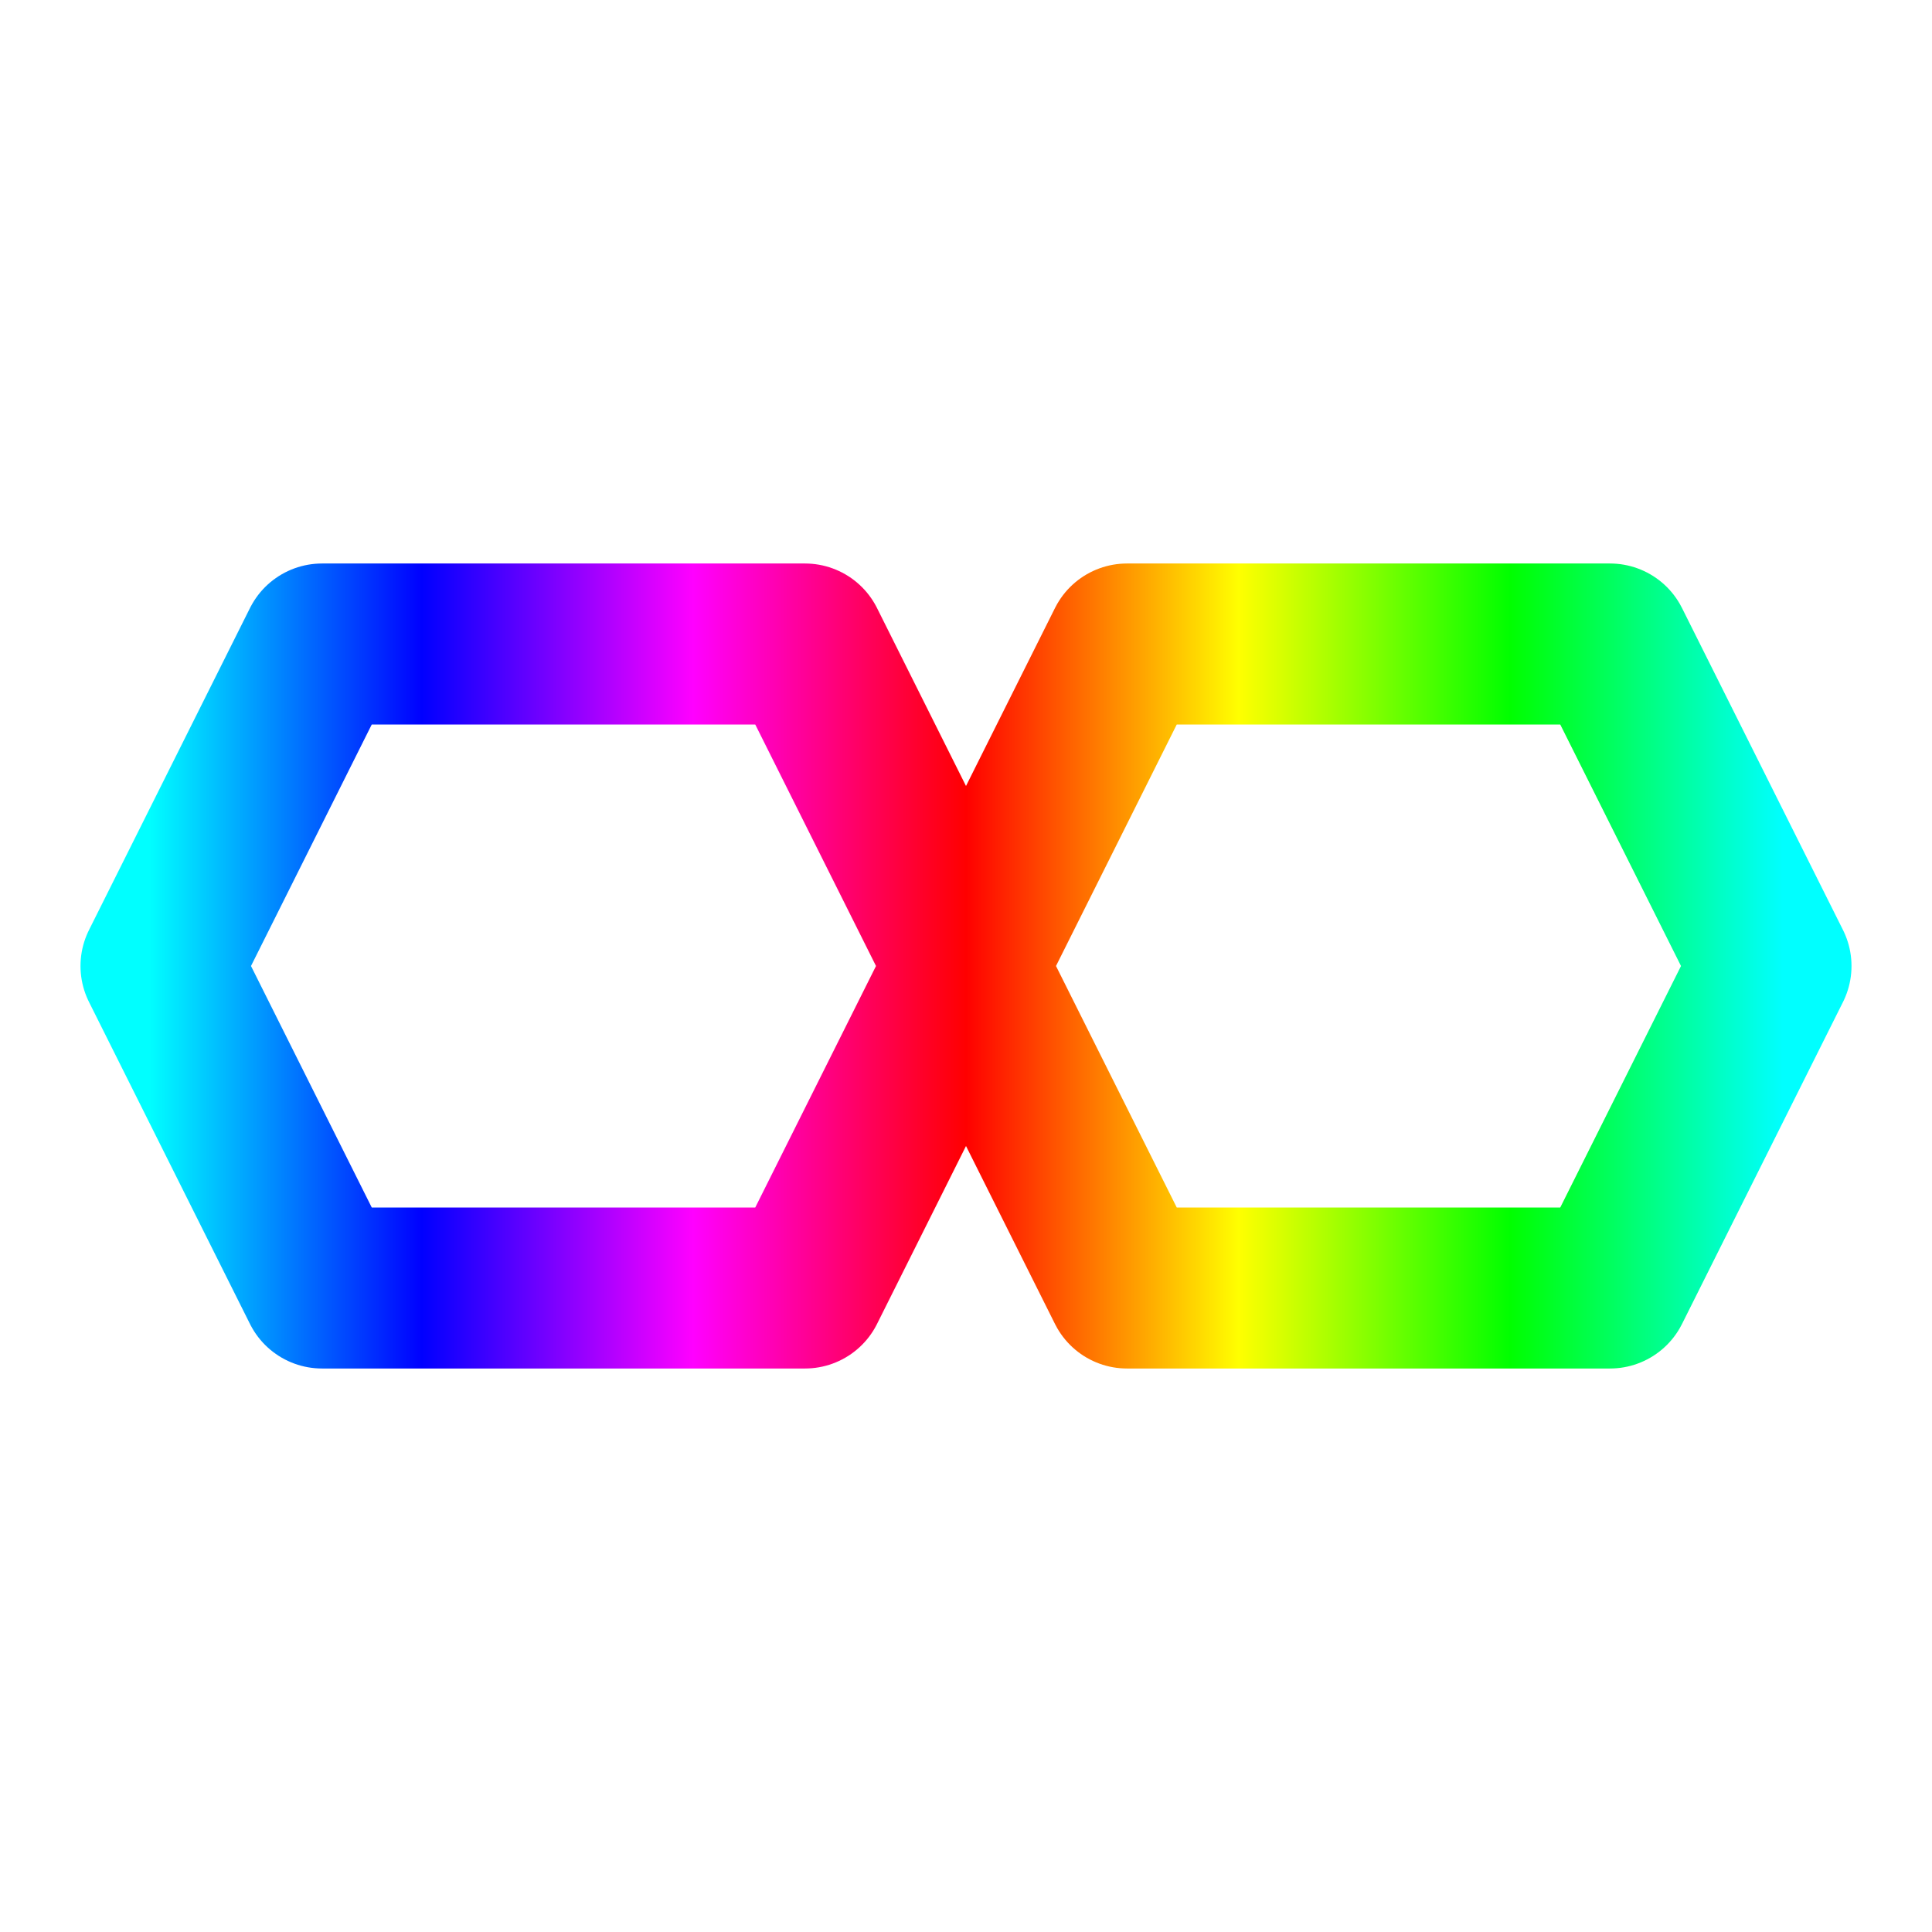
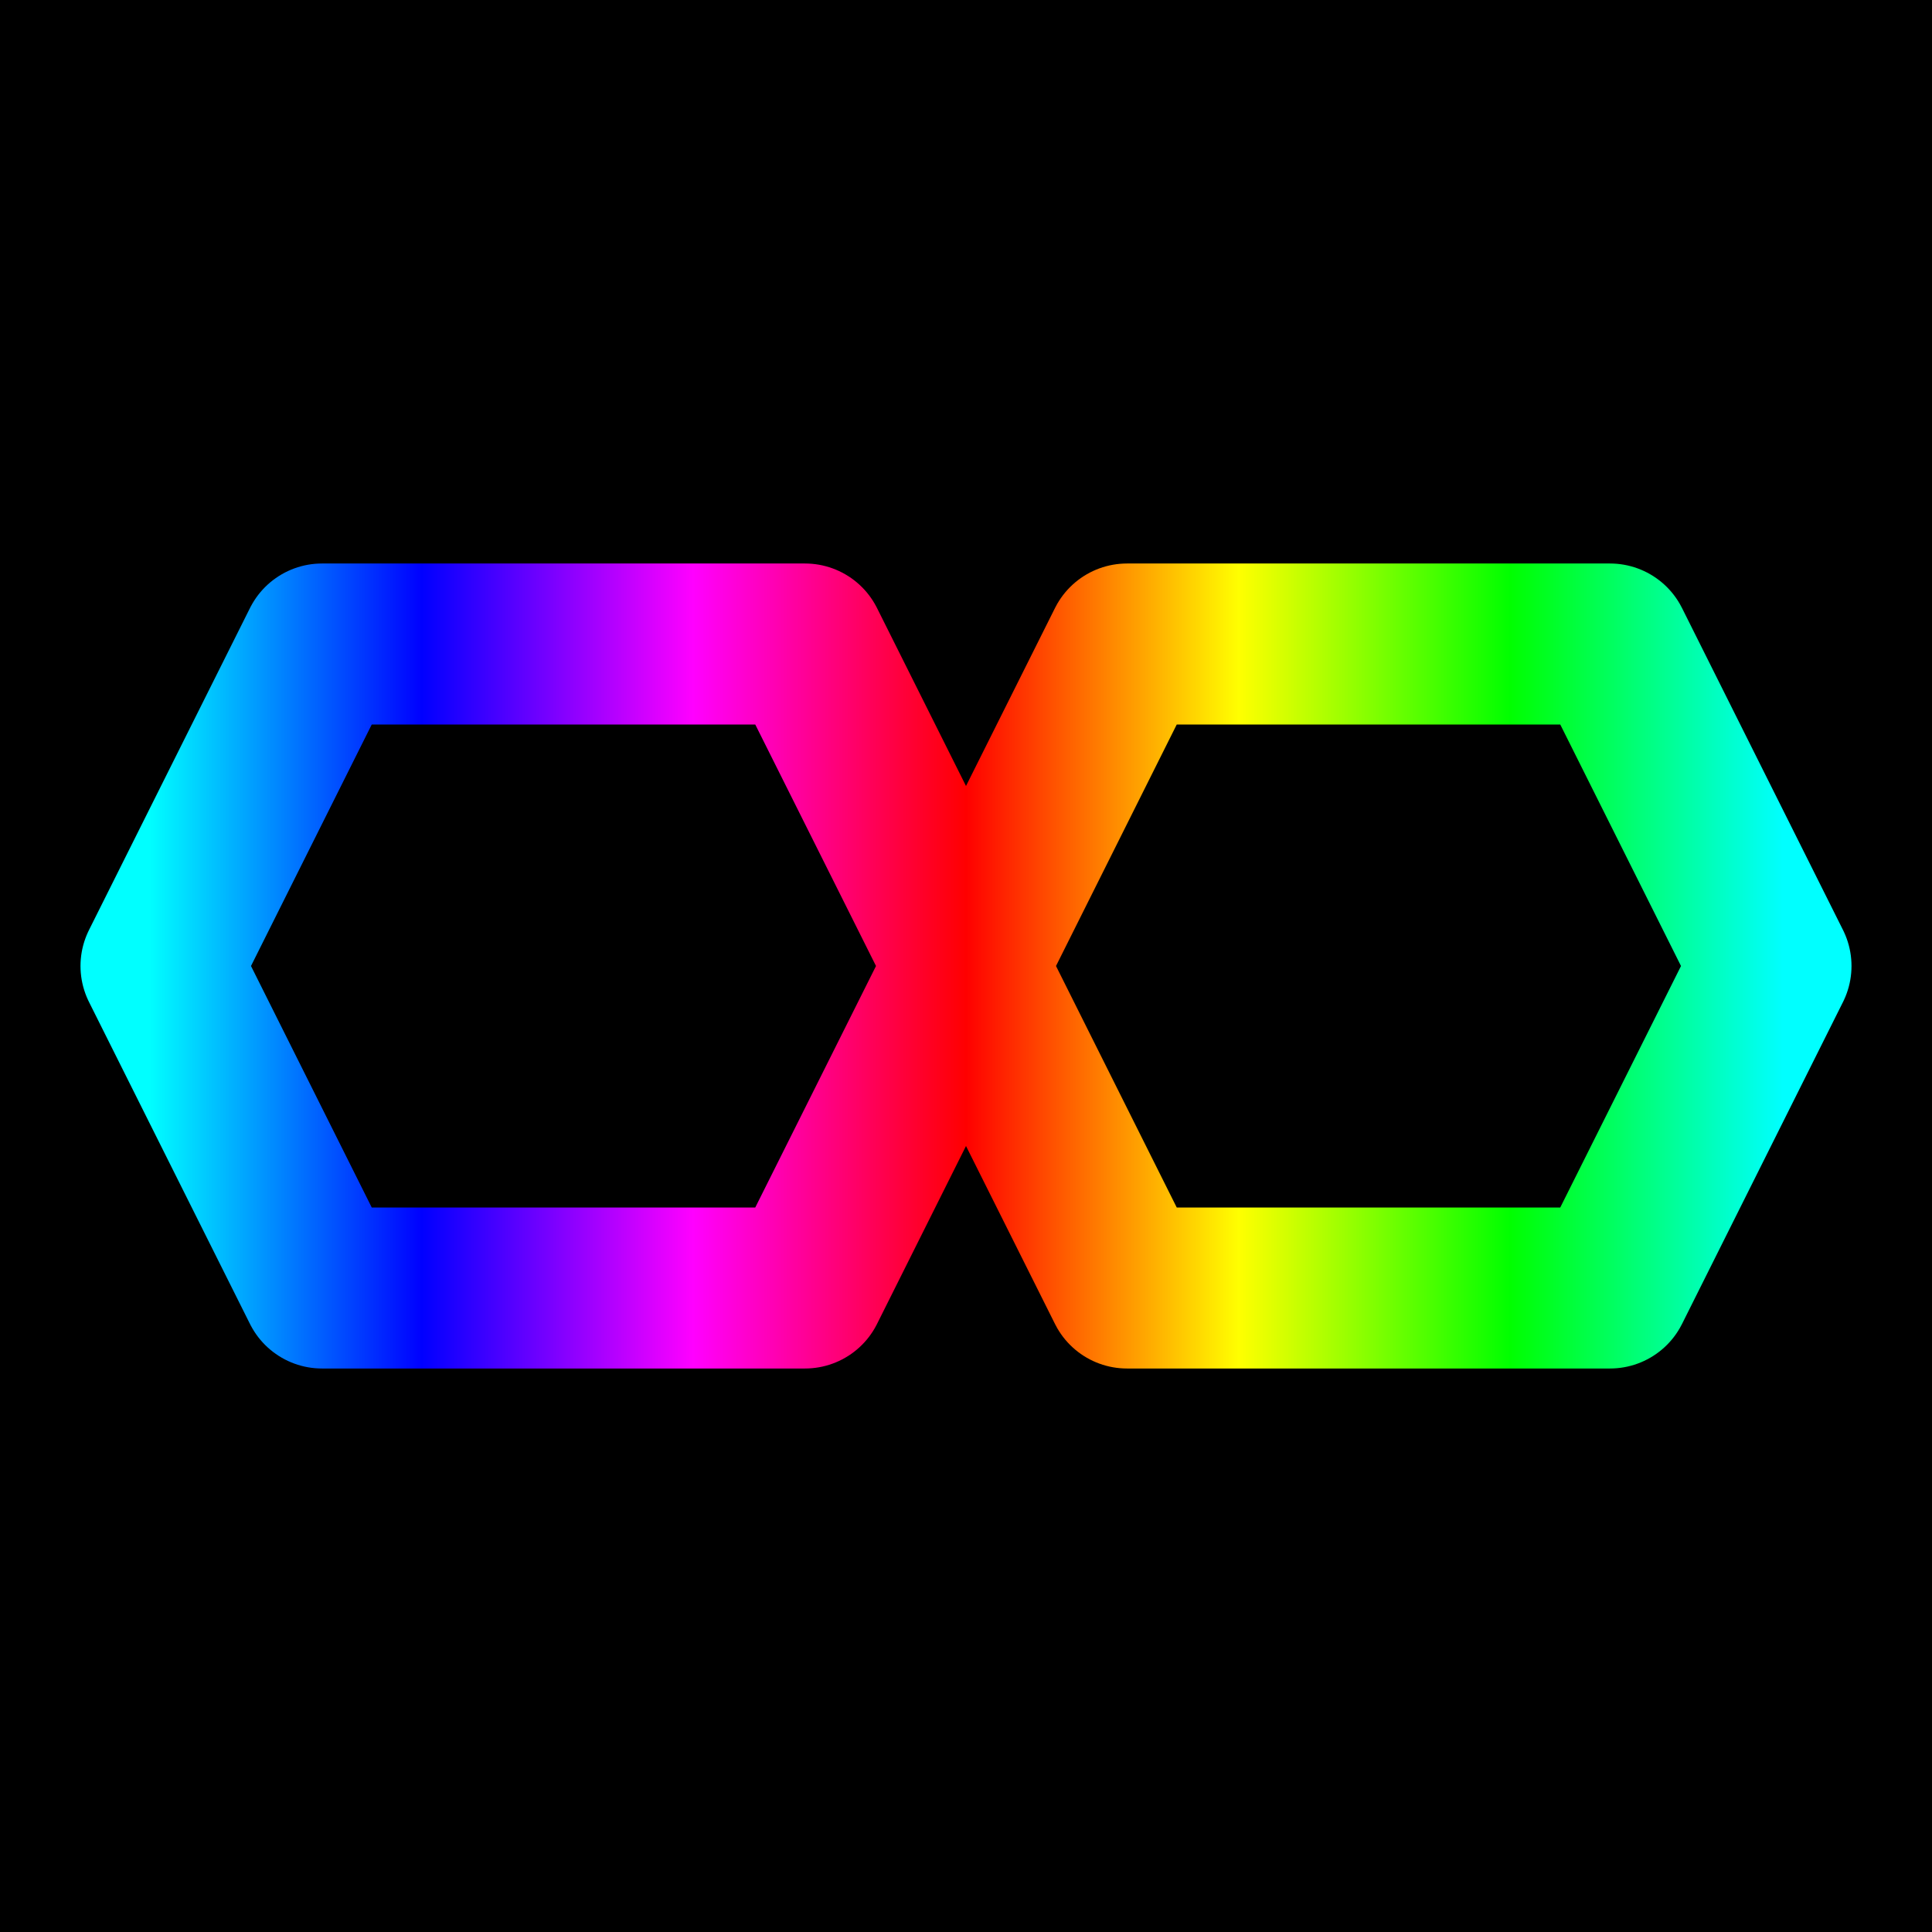
<svg xmlns="http://www.w3.org/2000/svg" viewBox="0 0 120 120" version="1.1">
  <defs>
    <linearGradient id="rainbow-gradient" x1="0%" y1="0%" x2="100%" y2="0%">
      <stop stop-color="#00ffff" offset="0" />
      <stop stop-color="#0000ff" offset="0.167" />
      <stop stop-color="#ff00ff" offset="0.333" />
      <stop stop-color="#ff0000" offset="0.5" />
      <stop stop-color="#ffff00" offset="0.667" />
      <stop stop-color="#00ff00" offset="0.833" />
      <stop stop-color="#00ffff" offset="1" />
    </linearGradient>
  </defs>
+   <rect x="0" y="0" width="120" height="120" fill="#000" />
  <path d="     M 10,60     l 10,20     h 30     l 20,-40     h 30     l 10,20     l -10,20     h -30     l -20,-40     h -30     z     " fill="none" stroke="url(#rainbow-gradient)" stroke-width="10" stroke-linecap="round" stroke-linejoin="round" />
</svg>
